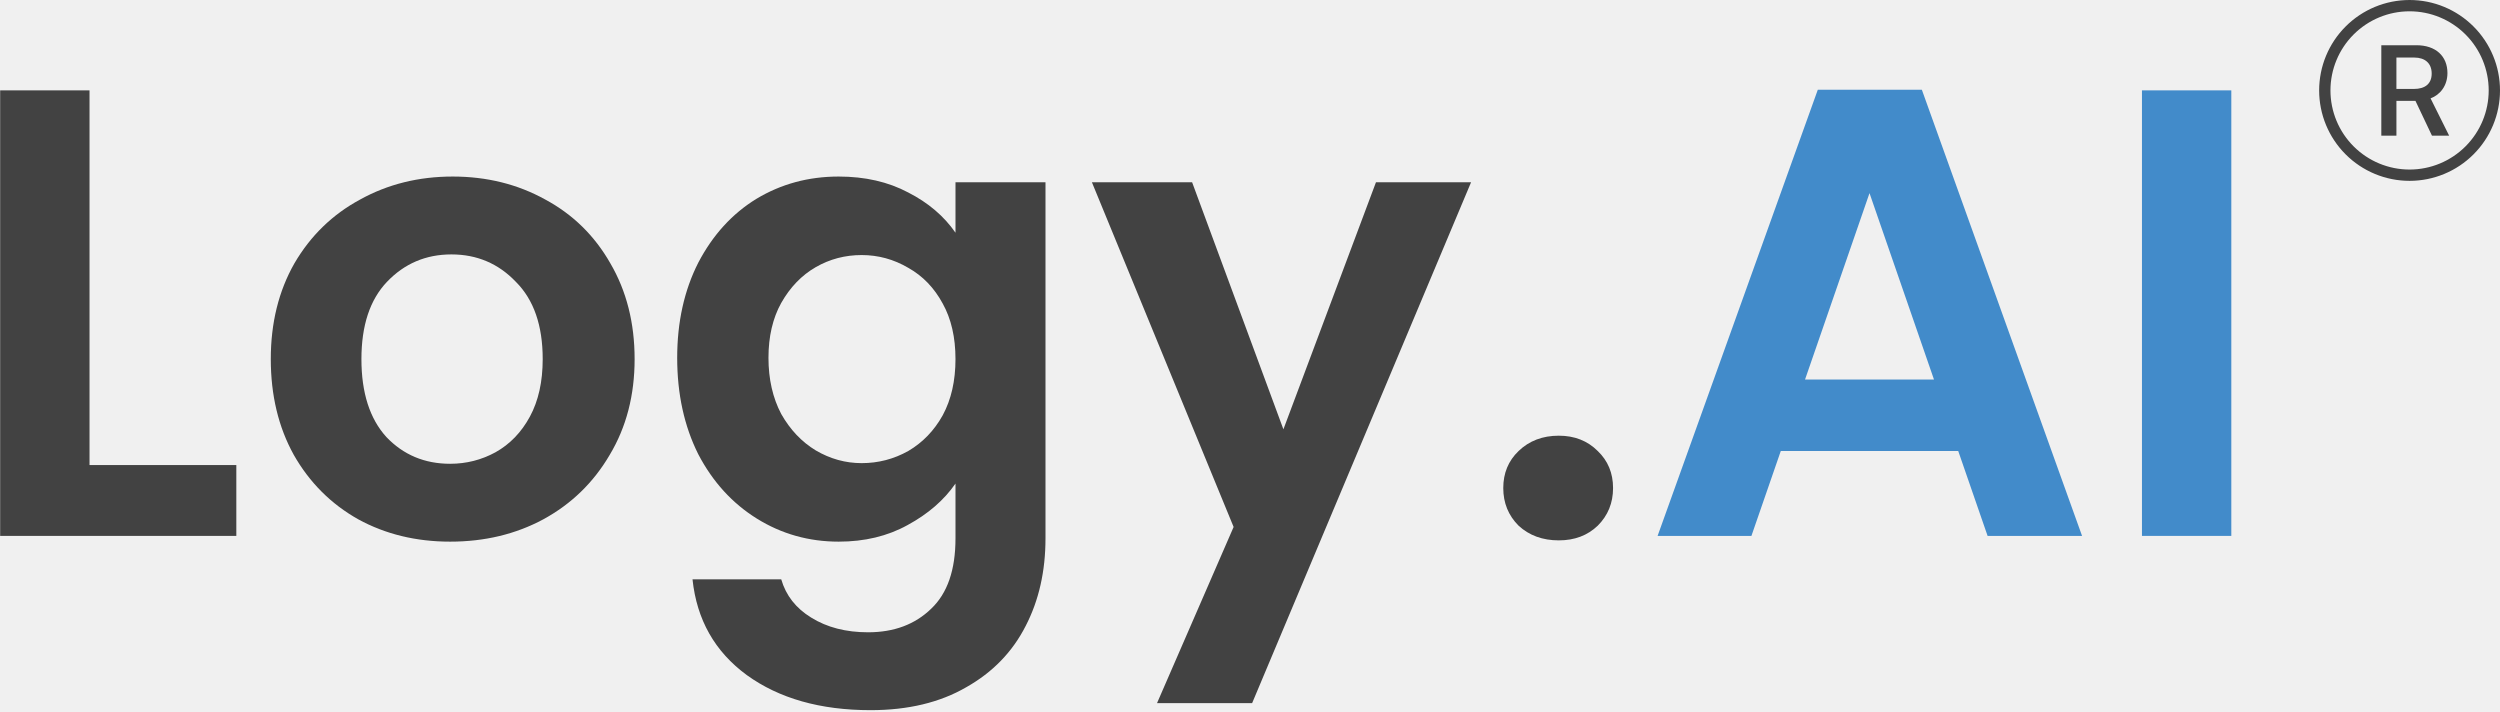
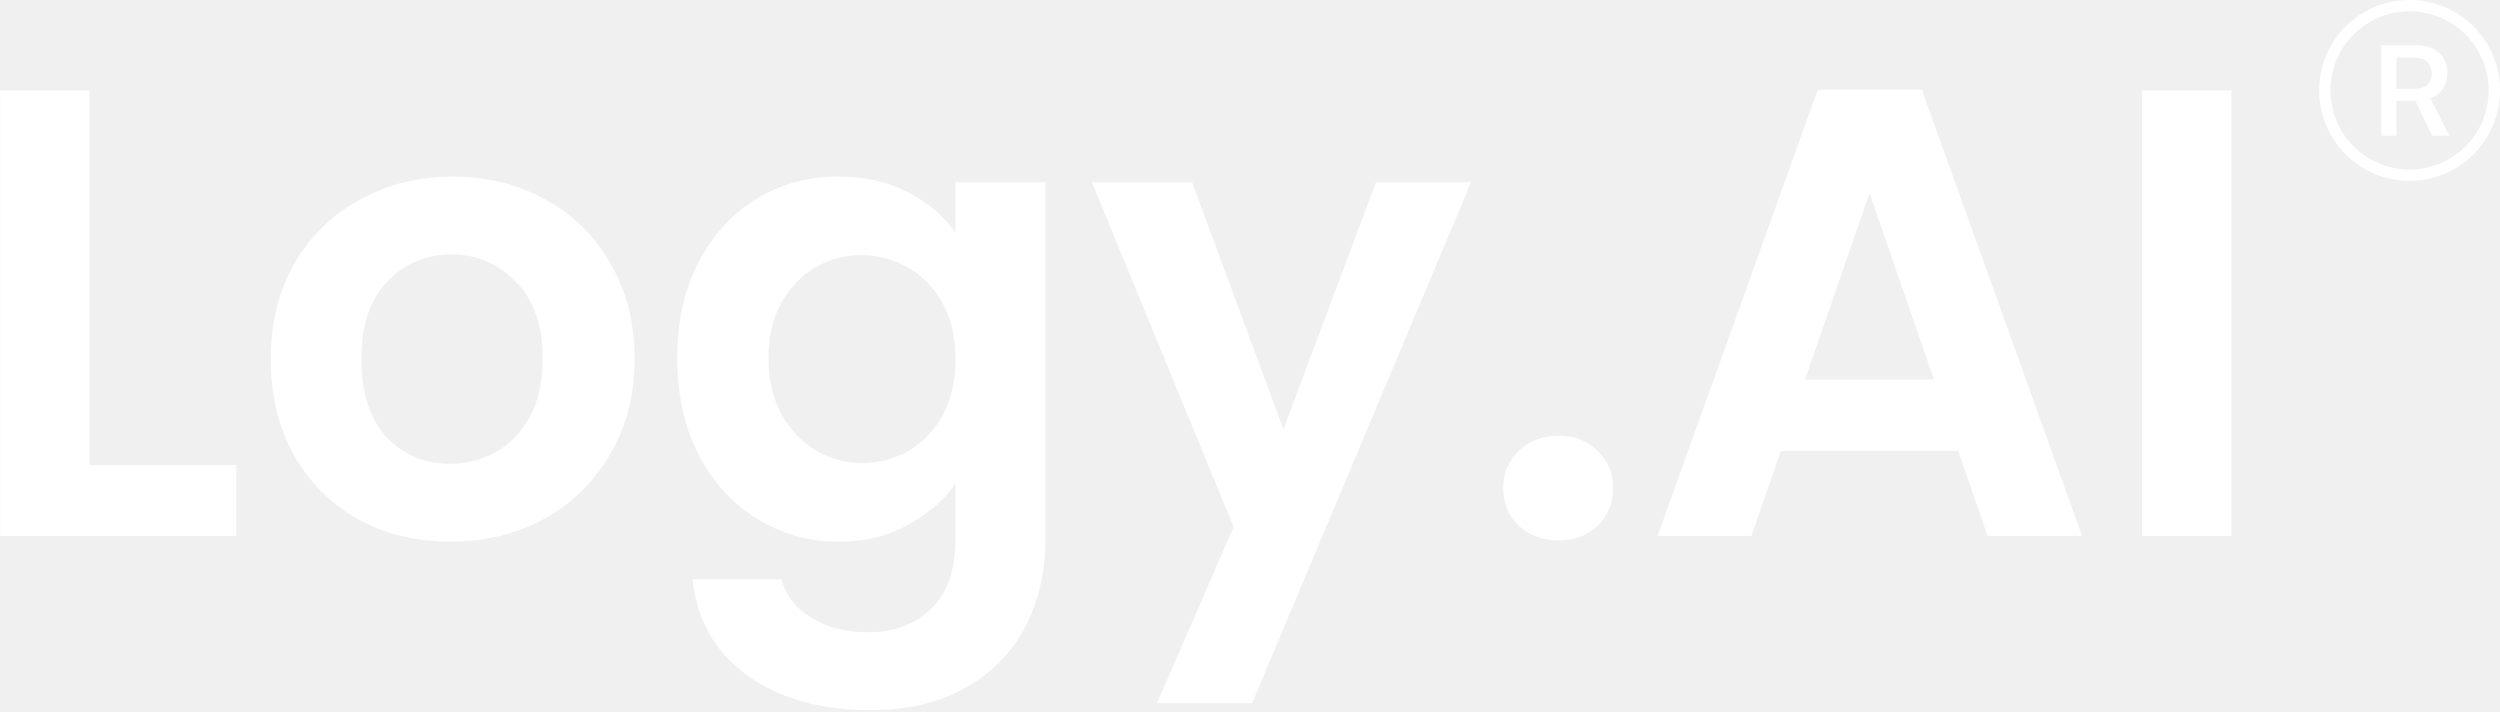
<svg xmlns="http://www.w3.org/2000/svg" width="1880" height="535" viewBox="0 0 1880 535" fill="none">
  <g clip-path="url(#clip0_213_2)">
-     <path d="M1752.5 68C1752.5 83.78 1758.77 98.914 1769.93 110.073C1781.09 121.231 1796.22 127.5 1812 127.5C1827.78 127.5 1842.91 121.231 1854.07 110.073C1865.23 98.914 1871.5 83.78 1871.5 68C1871.5 52.22 1865.23 37.086 1854.07 25.927C1842.91 14.769 1827.78 8.5 1812 8.5C1796.22 8.5 1781.09 14.769 1769.93 25.927C1758.77 37.086 1752.5 52.22 1752.5 68ZM1880 68C1880 86.035 1872.84 103.331 1860.08 116.083C1847.33 128.836 1830.03 136 1812 136C1793.97 136 1776.67 128.836 1763.92 116.083C1751.16 103.331 1744 86.035 1744 68C1744 49.965 1751.16 32.669 1763.92 19.917C1776.67 7.164 1793.97 0 1812 0C1830.03 0 1847.33 7.164 1860.08 19.917C1872.84 32.669 1880 49.965 1880 68ZM1790.75 34.017H1817.18C1831.72 34.017 1840.48 42.288 1840.48 54.927C1840.48 64.6 1834.81 71.417 1827.78 73.967L1841.75 102H1828.83L1816.42 75.854H1802.11V102H1790.75V34.017ZM1802.1 43.282V66.886H1815.26C1823.72 66.886 1828.63 62.951 1828.63 55.327C1828.63 47.566 1823.57 43.282 1815.57 43.282H1802.1Z" fill="#424242" />
+     <path d="M1752.5 68C1752.5 83.78 1758.77 98.914 1769.93 110.073C1781.09 121.231 1796.22 127.5 1812 127.5C1827.78 127.5 1842.91 121.231 1854.07 110.073C1865.23 98.914 1871.5 83.78 1871.5 68C1871.5 52.22 1865.23 37.086 1854.07 25.927C1842.91 14.769 1827.78 8.5 1812 8.5C1796.22 8.5 1781.09 14.769 1769.93 25.927C1758.77 37.086 1752.5 52.22 1752.5 68ZM1880 68C1880 86.035 1872.84 103.331 1860.08 116.083C1847.33 128.836 1830.03 136 1812 136C1793.97 136 1776.67 128.836 1763.92 116.083C1751.16 103.331 1744 86.035 1744 68C1744 49.965 1751.16 32.669 1763.92 19.917C1776.67 7.164 1793.97 0 1812 0C1830.03 0 1847.33 7.164 1860.08 19.917C1872.84 32.669 1880 49.965 1880 68ZM1790.75 34.017H1817.18C1831.72 34.017 1840.48 42.288 1840.48 54.927C1840.48 64.6 1834.81 71.417 1827.78 73.967L1841.75 102H1828.83L1816.42 75.854H1802.11V102H1790.75V34.017ZM1802.1 43.282V66.886H1815.26C1823.72 66.886 1828.63 62.951 1828.63 55.327C1828.63 47.566 1823.57 43.282 1815.57 43.282H1802.1Z" fill="#ffffff" />
  </g>
-   <path d="M67.32 349.72H177.72V403H0.12V67.96H67.32V349.72Z" fill="#424242" />
-   <path d="M338.513 407.32C312.913 407.32 289.873 401.72 269.393 390.52C248.913 379 232.753 362.84 220.913 342.04C209.393 321.24 203.633 297.24 203.633 270.04C203.633 242.84 209.553 218.84 221.393 198.04C233.553 177.24 250.033 161.24 270.833 150.04C291.633 138.52 314.833 132.76 340.433 132.76C366.033 132.76 389.233 138.52 410.033 150.04C430.833 161.24 447.153 177.24 458.993 198.04C471.153 218.84 477.233 242.84 477.233 270.04C477.233 297.24 470.993 321.24 458.513 342.04C446.353 362.84 429.713 379 408.593 390.52C387.793 401.72 364.433 407.32 338.513 407.32ZM338.513 348.76C350.673 348.76 362.033 345.88 372.593 340.12C383.473 334.04 392.113 325.08 398.513 313.24C404.913 301.4 408.113 287 408.113 270.04C408.113 244.76 401.393 225.4 387.953 211.96C374.833 198.2 358.673 191.32 339.473 191.32C320.273 191.32 304.113 198.2 290.993 211.96C278.193 225.4 271.793 244.76 271.793 270.04C271.793 295.32 278.033 314.84 290.513 328.6C303.313 342.04 319.313 348.76 338.513 348.76Z" fill="#424242" />
-   <path d="M630.686 132.76C650.526 132.76 667.966 136.76 683.006 144.76C698.046 152.44 709.886 162.52 718.526 175V137.08H786.206V404.92C786.206 429.56 781.246 451.48 771.326 470.68C761.406 490.2 746.526 505.56 726.686 516.76C706.846 528.28 682.846 534.04 654.686 534.04C616.926 534.04 585.886 525.24 561.566 507.64C537.566 490.04 523.966 466.04 520.766 435.64H587.486C591.006 447.8 598.526 457.4 610.046 464.44C621.886 471.8 636.126 475.48 652.766 475.48C672.286 475.48 688.126 469.56 700.286 457.72C712.446 446.2 718.526 428.6 718.526 404.92V363.64C709.886 376.12 697.886 386.52 682.526 394.84C667.486 403.16 650.206 407.32 630.686 407.32C608.286 407.32 587.806 401.56 569.246 390.04C550.686 378.52 535.966 362.36 525.086 341.56C514.526 320.44 509.246 296.28 509.246 269.08C509.246 242.2 514.526 218.36 525.086 197.56C535.966 176.76 550.526 160.76 568.766 149.56C587.326 138.36 607.966 132.76 630.686 132.76ZM718.526 270.04C718.526 253.72 715.326 239.8 708.926 228.28C702.526 216.44 693.886 207.48 683.006 201.4C672.126 195 660.446 191.8 647.966 191.8C635.486 191.8 623.966 194.84 613.406 200.92C602.846 207 594.206 215.96 587.486 227.8C581.086 239.32 577.886 253.08 577.886 269.08C577.886 285.08 581.086 299.16 587.486 311.32C594.206 323.16 602.846 332.28 613.406 338.68C624.286 345.08 635.806 348.28 647.966 348.28C660.446 348.28 672.126 345.24 683.006 339.16C693.886 332.76 702.526 323.8 708.926 312.28C715.326 300.44 718.526 286.36 718.526 270.04Z" fill="#424242" />
-   <path d="M1106.24 137.08L941.599 528.76H870.079L927.679 396.28L821.119 137.08H896.479L965.119 322.84L1034.72 137.08H1106.24Z" fill="#424242" />
-   <path d="M1172.22 406.36C1160.06 406.36 1149.98 402.68 1141.98 395.32C1134.3 387.64 1130.46 378.2 1130.46 367C1130.46 355.8 1134.3 346.52 1141.98 339.16C1149.98 331.48 1160.06 327.64 1172.22 327.64C1184.06 327.64 1193.82 331.48 1201.5 339.16C1209.18 346.52 1213.02 355.8 1213.02 367C1213.02 378.2 1209.18 387.64 1201.5 395.32C1193.82 402.68 1184.06 406.36 1172.22 406.36Z" fill="#424242" />
-   <path d="M1472.59 339.16H1339.15L1317.07 403H1246.51L1366.99 67.48H1445.23L1565.71 403H1494.67L1472.59 339.16ZM1454.35 285.4L1405.87 145.24L1357.39 285.4H1454.35Z" fill="#428BCA" />
-   <path d="M1677.95 67.96V403H1610.75V67.96H1677.95Z" fill="#428BCA" />
+   <path d="M67.32 349.72H177.72V403H0.12V67.96H67.32V349.72Z" fill="#ffffff" />
+   <path d="M338.513 407.32C312.913 407.32 289.873 401.72 269.393 390.52C248.913 379 232.753 362.84 220.913 342.04C209.393 321.24 203.633 297.24 203.633 270.04C203.633 242.84 209.553 218.84 221.393 198.04C233.553 177.24 250.033 161.24 270.833 150.04C291.633 138.52 314.833 132.76 340.433 132.76C366.033 132.76 389.233 138.52 410.033 150.04C430.833 161.24 447.153 177.24 458.993 198.04C471.153 218.84 477.233 242.84 477.233 270.04C477.233 297.24 470.993 321.24 458.513 342.04C446.353 362.84 429.713 379 408.593 390.52C387.793 401.72 364.433 407.32 338.513 407.32ZM338.513 348.76C350.673 348.76 362.033 345.88 372.593 340.12C383.473 334.04 392.113 325.08 398.513 313.24C404.913 301.4 408.113 287 408.113 270.04C408.113 244.76 401.393 225.4 387.953 211.96C374.833 198.2 358.673 191.32 339.473 191.32C320.273 191.32 304.113 198.2 290.993 211.96C278.193 225.4 271.793 244.76 271.793 270.04C271.793 295.32 278.033 314.84 290.513 328.6C303.313 342.04 319.313 348.76 338.513 348.76Z" fill="#ffffff" />
+   <path d="M630.686 132.76C650.526 132.76 667.966 136.76 683.006 144.76C698.046 152.44 709.886 162.52 718.526 175V137.08H786.206V404.92C786.206 429.56 781.246 451.48 771.326 470.68C761.406 490.2 746.526 505.56 726.686 516.76C706.846 528.28 682.846 534.04 654.686 534.04C616.926 534.04 585.886 525.24 561.566 507.64C537.566 490.04 523.966 466.04 520.766 435.64H587.486C591.006 447.8 598.526 457.4 610.046 464.44C621.886 471.8 636.126 475.48 652.766 475.48C672.286 475.48 688.126 469.56 700.286 457.72C712.446 446.2 718.526 428.6 718.526 404.92V363.64C709.886 376.12 697.886 386.52 682.526 394.84C667.486 403.16 650.206 407.32 630.686 407.32C608.286 407.32 587.806 401.56 569.246 390.04C550.686 378.52 535.966 362.36 525.086 341.56C514.526 320.44 509.246 296.28 509.246 269.08C509.246 242.2 514.526 218.36 525.086 197.56C535.966 176.76 550.526 160.76 568.766 149.56C587.326 138.36 607.966 132.76 630.686 132.76ZM718.526 270.04C718.526 253.72 715.326 239.8 708.926 228.28C702.526 216.44 693.886 207.48 683.006 201.4C672.126 195 660.446 191.8 647.966 191.8C635.486 191.8 623.966 194.84 613.406 200.92C602.846 207 594.206 215.96 587.486 227.8C581.086 239.32 577.886 253.08 577.886 269.08C577.886 285.08 581.086 299.16 587.486 311.32C594.206 323.16 602.846 332.28 613.406 338.68C624.286 345.08 635.806 348.28 647.966 348.28C660.446 348.28 672.126 345.24 683.006 339.16C693.886 332.76 702.526 323.8 708.926 312.28C715.326 300.44 718.526 286.36 718.526 270.04Z" fill="#ffffff" />
+   <path d="M1106.24 137.08L941.599 528.76H870.079L927.679 396.28L821.119 137.08H896.479L965.119 322.84L1034.72 137.08H1106.24Z" fill="#ffffff" />
+   <path d="M1172.22 406.36C1160.06 406.36 1149.98 402.68 1141.98 395.32C1134.3 387.64 1130.46 378.2 1130.46 367C1130.46 355.8 1134.3 346.52 1141.98 339.16C1149.98 331.48 1160.06 327.64 1172.22 327.64C1184.06 327.64 1193.82 331.48 1201.5 339.16C1209.18 346.52 1213.02 355.8 1213.02 367C1213.02 378.2 1209.18 387.64 1201.5 395.32C1193.82 402.68 1184.06 406.36 1172.22 406.36Z" fill="#ffffff" />
+   <path d="M1472.59 339.16H1339.15L1317.07 403H1246.51L1366.99 67.48H1445.23L1565.71 403H1494.67L1472.59 339.16ZM1454.35 285.4L1405.87 145.24L1357.39 285.4H1454.35Z" fill="#ffffff" />
+   <path d="M1677.95 67.96V403H1610.75V67.96H1677.95Z" fill="#ffffff" />
  <defs>
    <clipPath id="clip0_213_2">
      <rect width="136" height="136" fill="white" transform="translate(1744)" />
    </clipPath>
  </defs>
</svg>
